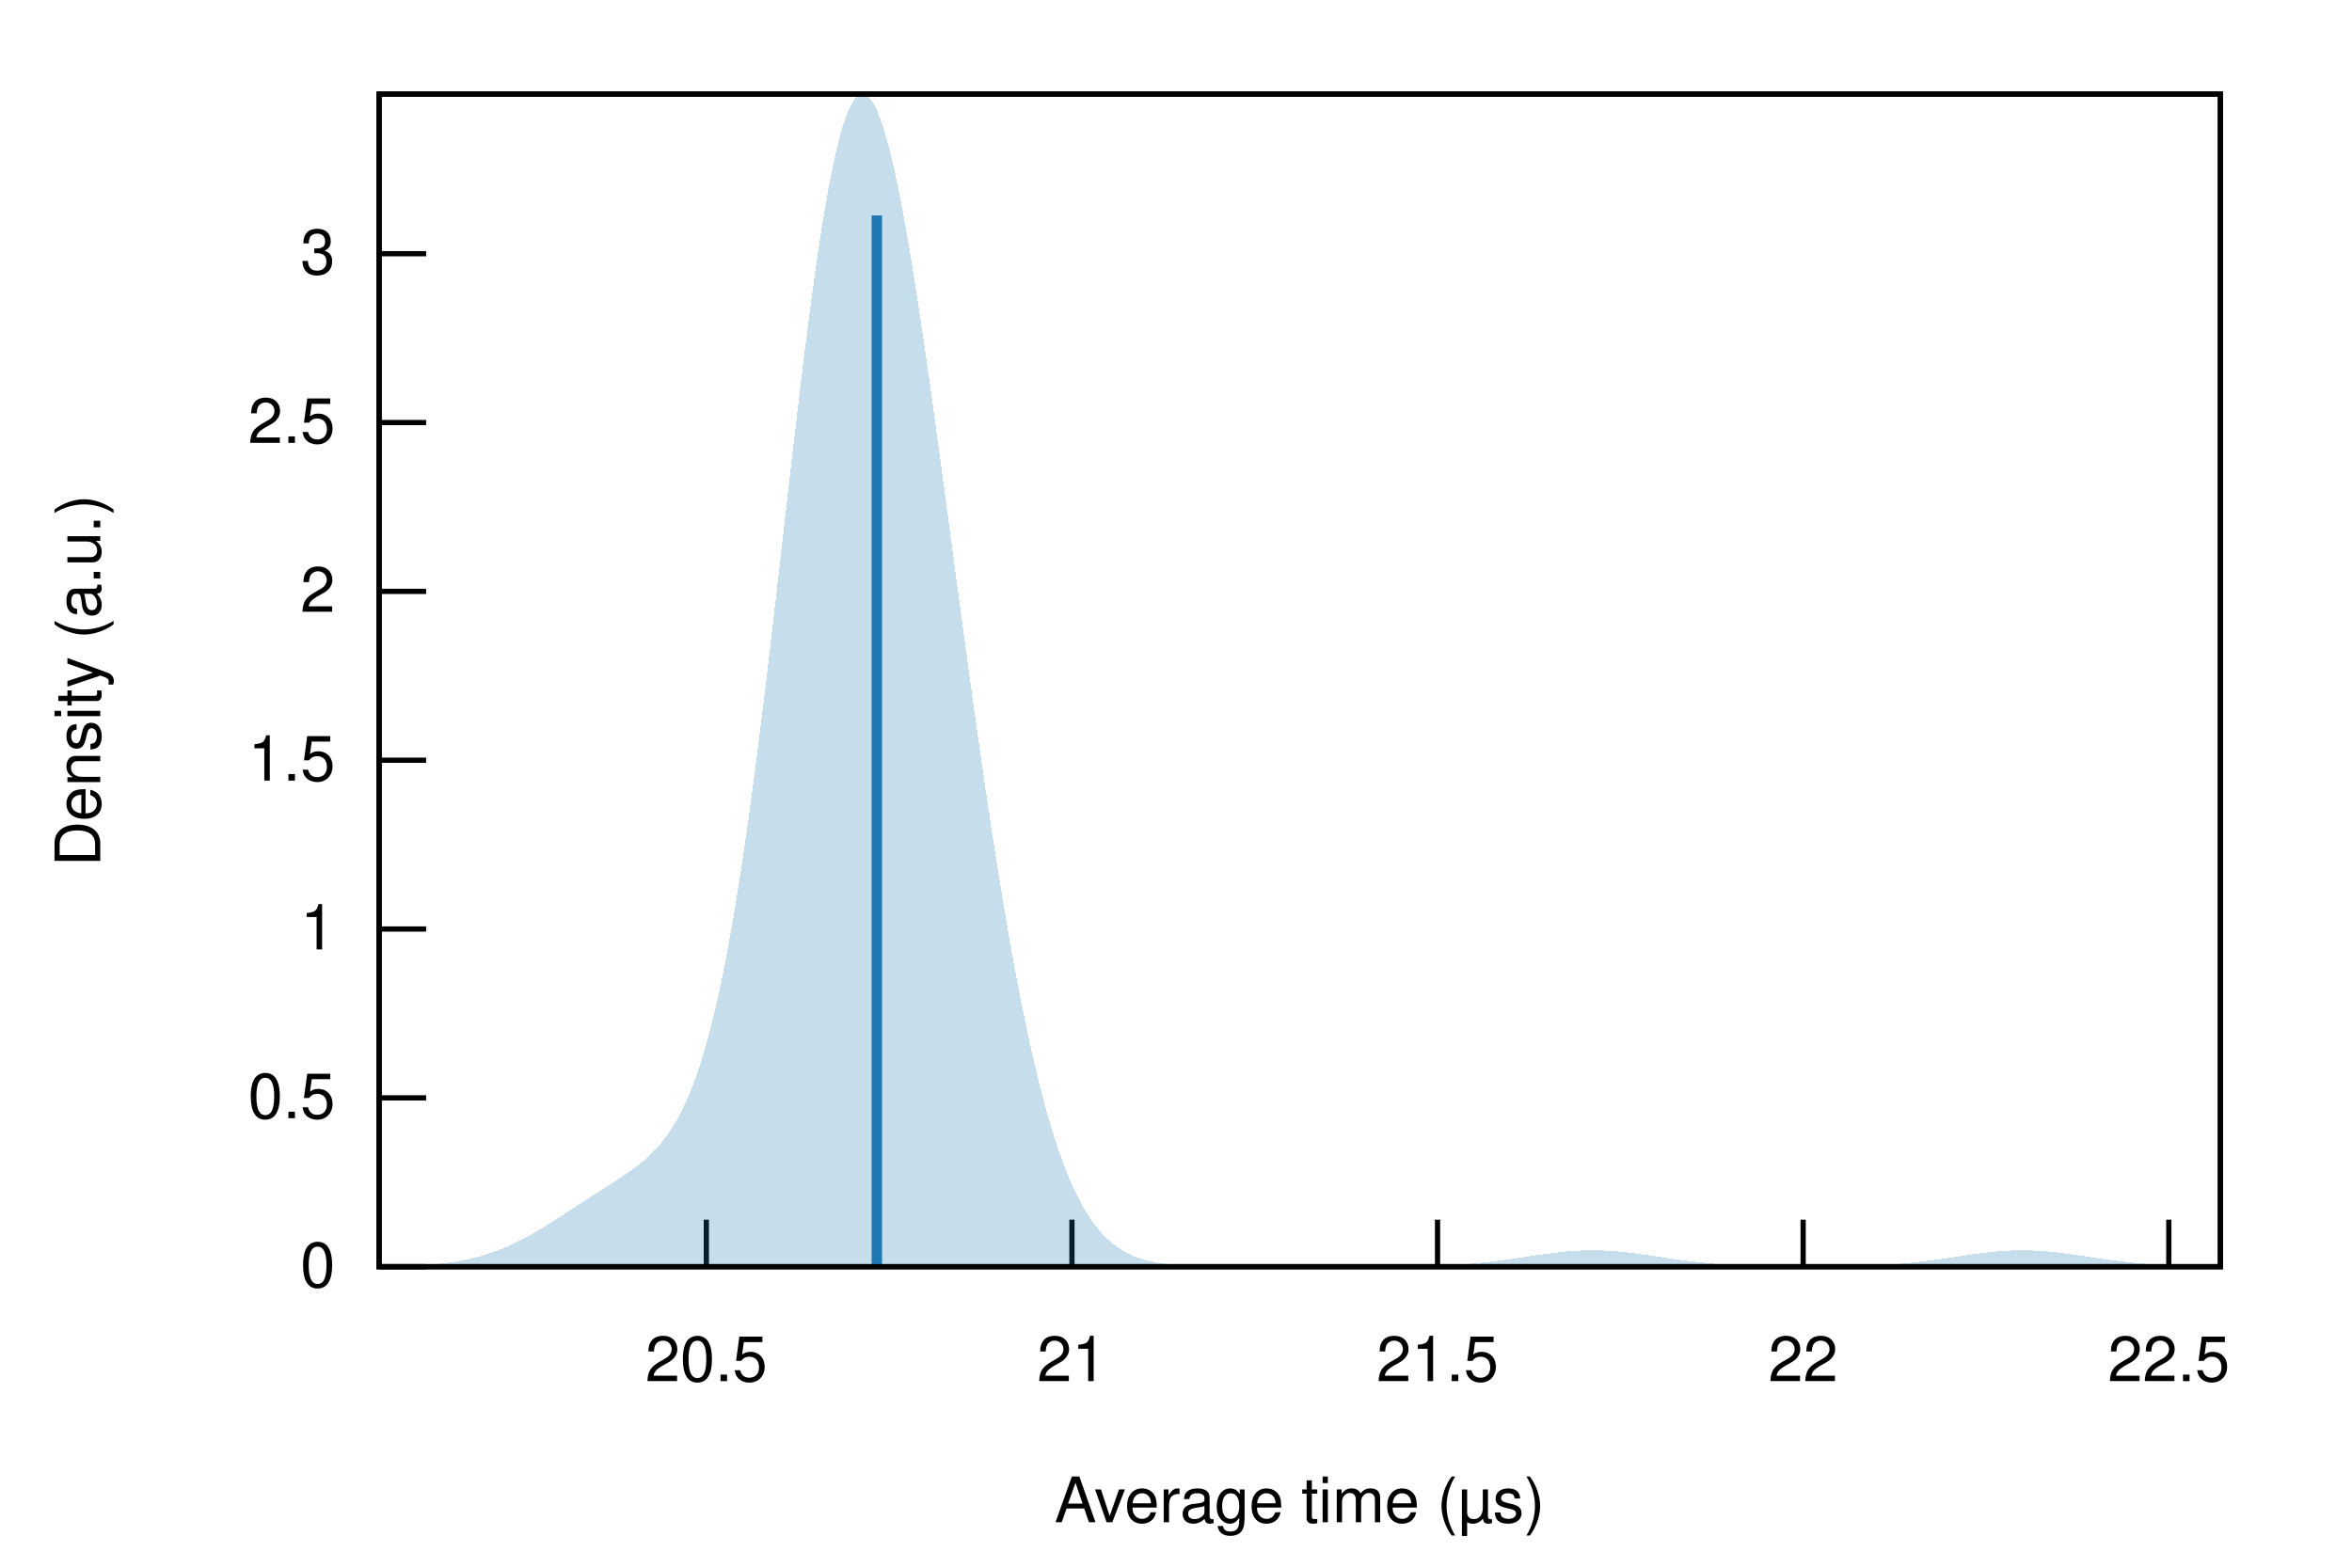
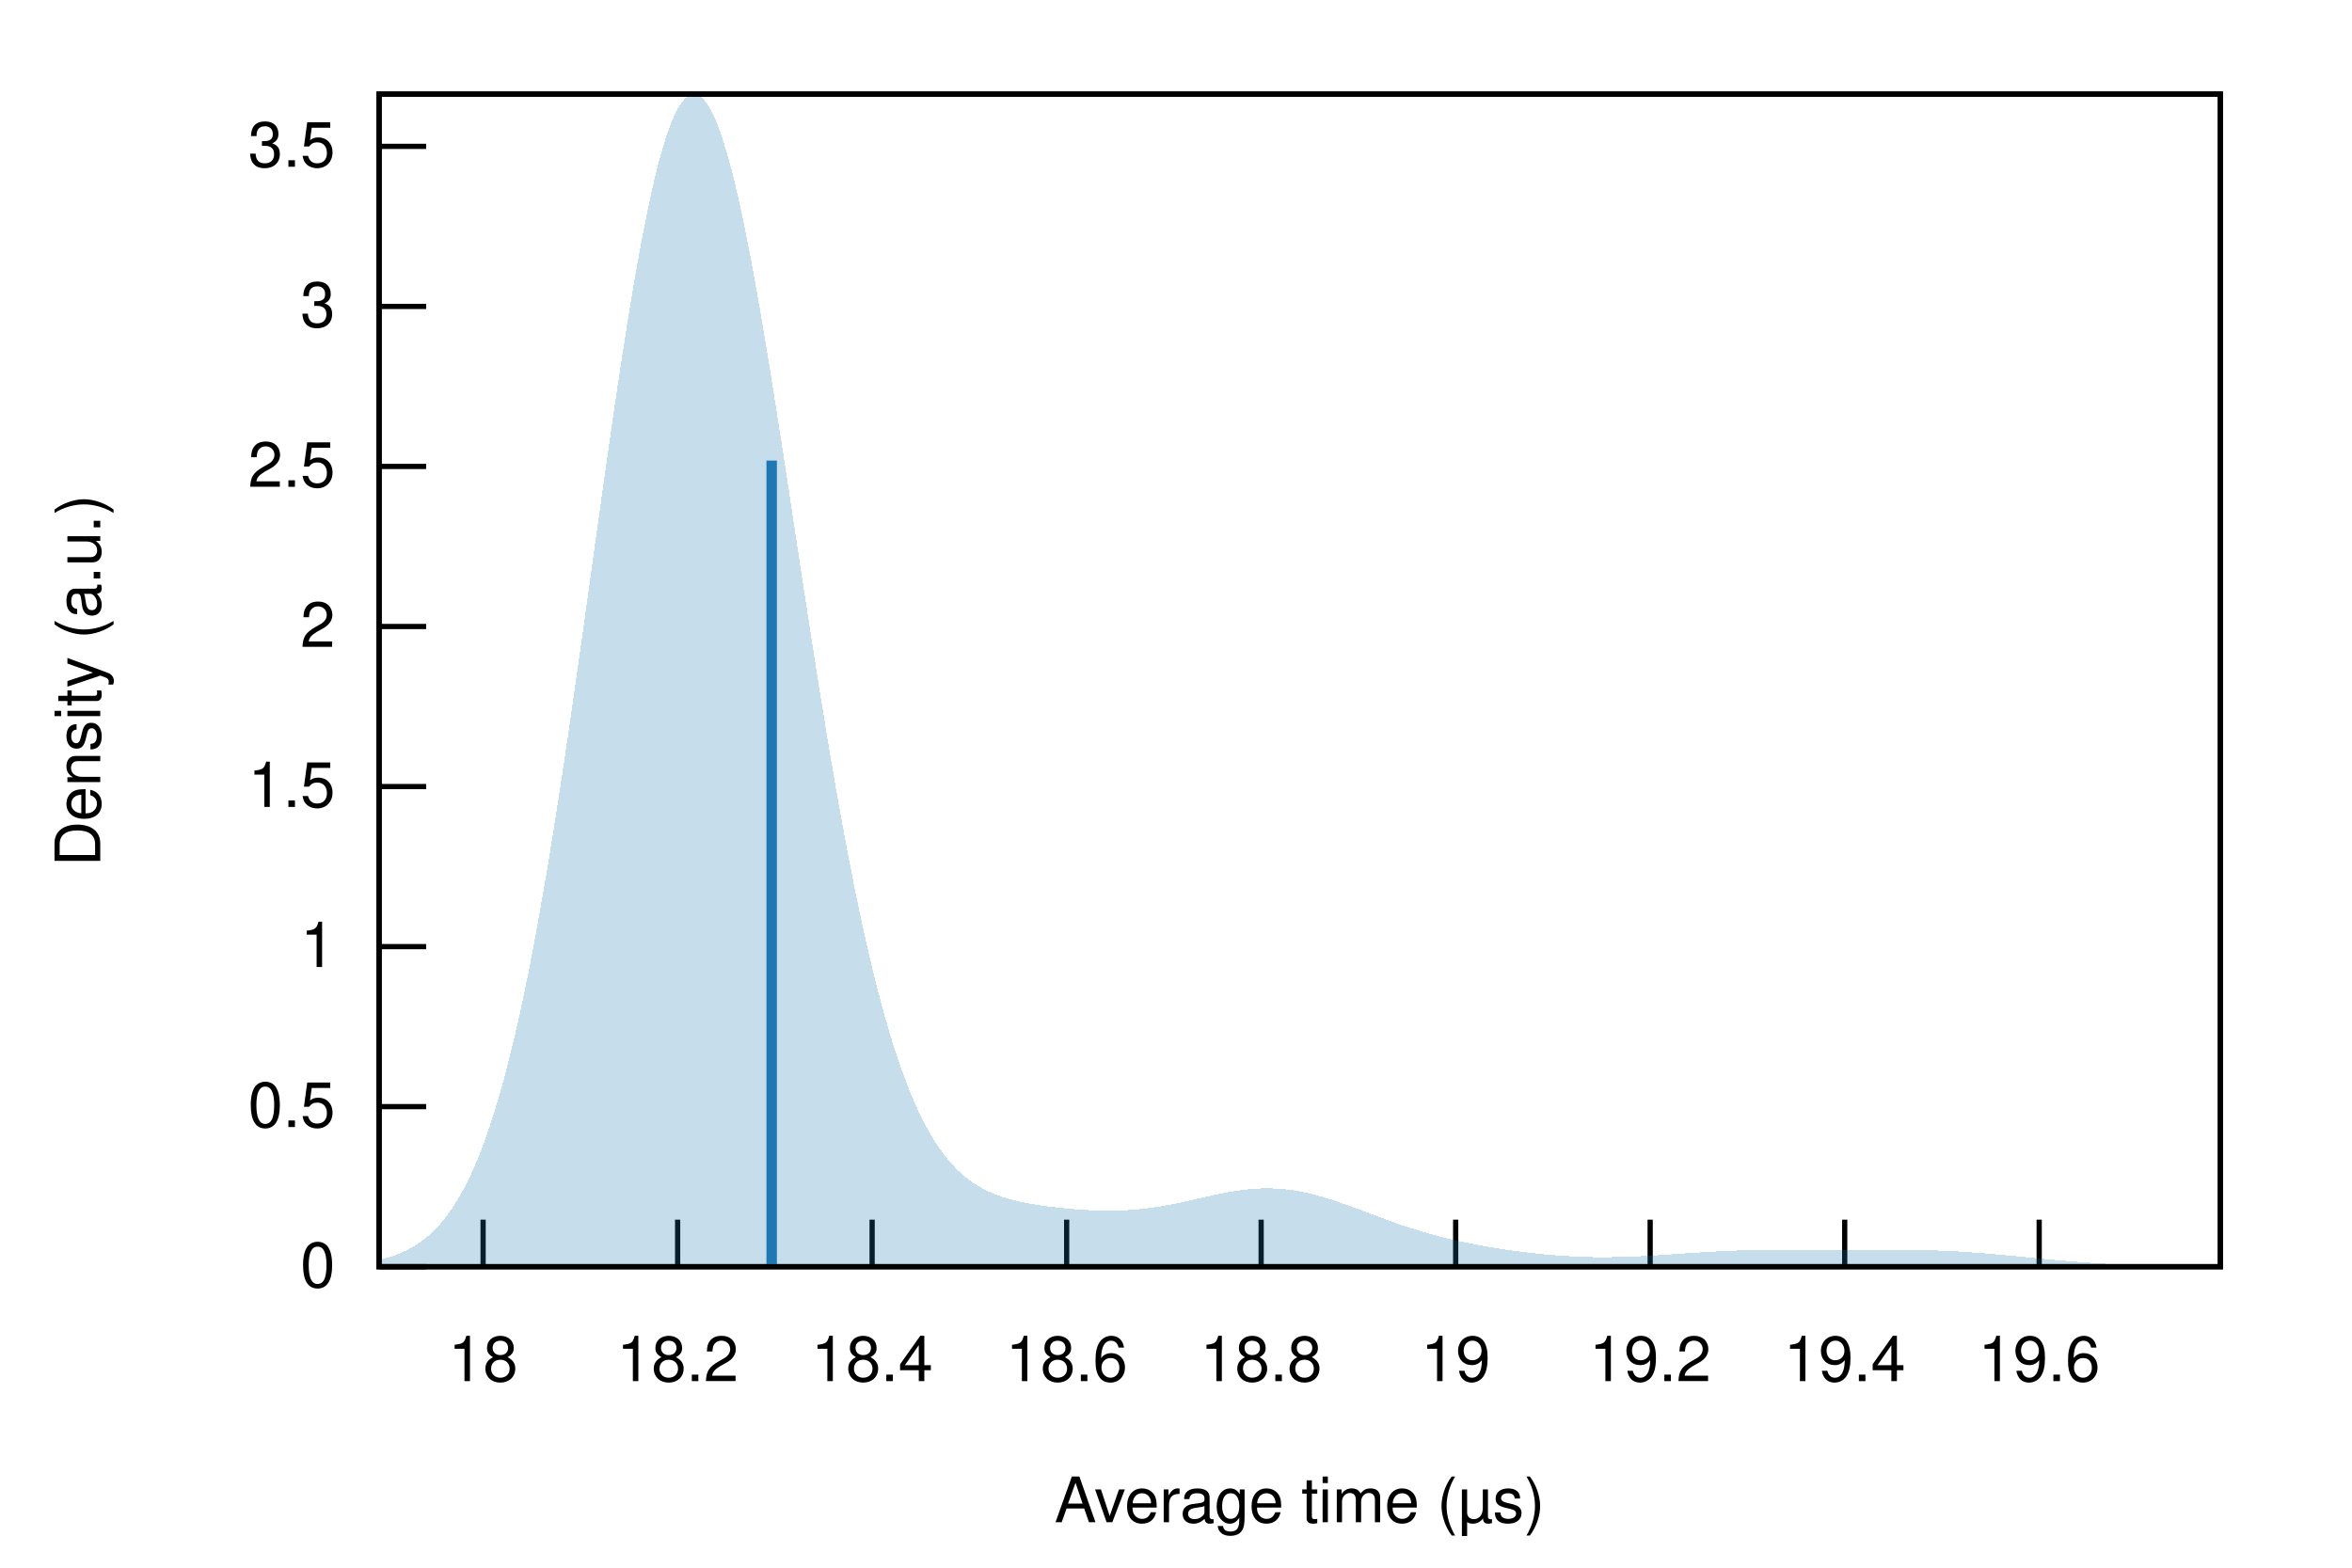
<svg xmlns="http://www.w3.org/2000/svg" xmlns:xlink="http://www.w3.org/1999/xlink" viewBox="0 0 450 300">
  <g id="gnuplot_canvas">
    <rect x="0" y="0" width="450" height="300" fill="none" />
    <defs>
      <circle id="gpDot" r="0.5" stroke-width="0.5" stroke="currentColor" />
      <path id="gpPt0" stroke-width="0.222" stroke="currentColor" d="M-1,0 h2 M0,-1 v2" />
      <path id="gpPt1" stroke-width="0.222" stroke="currentColor" d="M-1,-1 L1,1 M1,-1 L-1,1" />
      <path id="gpPt2" stroke-width="0.222" stroke="currentColor" d="M-1,0 L1,0 M0,-1 L0,1 M-1,-1 L1,1 M-1,1 L1,-1" />
      <rect id="gpPt3" stroke-width="0.222" stroke="currentColor" x="-1" y="-1" width="2" height="2" />
      <rect id="gpPt4" stroke-width="0.222" stroke="currentColor" fill="currentColor" x="-1" y="-1" width="2" height="2" />
      <circle id="gpPt5" stroke-width="0.222" stroke="currentColor" cx="0" cy="0" r="1" />
      <use xlink:href="#gpPt5" id="gpPt6" fill="currentColor" stroke="none" />
      <path id="gpPt7" stroke-width="0.222" stroke="currentColor" d="M0,-1.33 L-1.33,0.67 L1.33,0.67 z" />
      <use xlink:href="#gpPt7" id="gpPt8" fill="currentColor" stroke="none" />
      <use xlink:href="#gpPt7" id="gpPt9" stroke="currentColor" transform="rotate(180)" />
      <use xlink:href="#gpPt9" id="gpPt10" fill="currentColor" stroke="none" />
      <use xlink:href="#gpPt3" id="gpPt11" stroke="currentColor" transform="rotate(45)" />
      <use xlink:href="#gpPt11" id="gpPt12" fill="currentColor" stroke="none" />
      <path id="gpPt13" stroke-width="0.222" stroke="currentColor" d="M0,1.330 L1.265,0.411 L0.782,-1.067 L-0.782,-1.076 L-1.265,0.411 z" />
      <use xlink:href="#gpPt13" id="gpPt14" fill="currentColor" stroke="none" />
      <filter id="textbox" filterUnits="objectBoundingBox" x="0" y="0" height="1" width="1">
        <feFlood flood-color="white" flood-opacity="1" result="bgnd" />
        <feComposite in="SourceGraphic" in2="bgnd" operator="atop" />
      </filter>
      <filter id="greybox" filterUnits="objectBoundingBox" x="0" y="0" height="1" width="1">
        <feFlood flood-color="lightgrey" flood-opacity="1" result="grey" />
        <feComposite in="SourceGraphic" in2="grey" operator="atop" />
      </filter>
    </defs>
    <g fill="none" color="white" stroke="currentColor" stroke-width="1.00" stroke-linecap="butt" stroke-linejoin="miter">
</g>
    <g fill="none" color="black" stroke="currentColor" stroke-width="1.00" stroke-linecap="butt" stroke-linejoin="miter">
      <path stroke="black" d="M72.53,242.40 L81.53,242.40  " />
      <g transform="translate(64.14,246.30)" stroke="none" fill="black" font-family="Helvetica" font-size="12.00" text-anchor="end">
        <text>
          <tspan font-family="Helvetica"> 0</tspan>
        </text>
      </g>
    </g>
    <g fill="none" color="black" stroke="currentColor" stroke-width="1.00" stroke-linecap="butt" stroke-linejoin="miter">
-       <path stroke="black" d="M72.53,210.09 L81.53,210.09  " />
-       <g transform="translate(64.14,213.99)" stroke="none" fill="black" font-family="Helvetica" font-size="12.00" text-anchor="end">
+       <path stroke="black" d="M72.53,211.77 L81.53,211.77  " />
+       <g transform="translate(64.14,215.67)" stroke="none" fill="black" font-family="Helvetica" font-size="12.00" text-anchor="end">
        <text>
          <tspan font-family="Helvetica"> 0.5</tspan>
        </text>
      </g>
    </g>
    <g fill="none" color="black" stroke="currentColor" stroke-width="1.00" stroke-linecap="butt" stroke-linejoin="miter">
-       <path stroke="black" d="M72.53,177.78 L81.53,177.78  " />
-       <g transform="translate(64.14,181.68)" stroke="none" fill="black" font-family="Helvetica" font-size="12.00" text-anchor="end">
+       <path stroke="black" d="M72.53,181.15 L81.53,181.15  " />
+       <g transform="translate(64.14,185.05)" stroke="none" fill="black" font-family="Helvetica" font-size="12.00" text-anchor="end">
        <text>
          <tspan font-family="Helvetica"> 1</tspan>
        </text>
      </g>
    </g>
    <g fill="none" color="black" stroke="currentColor" stroke-width="1.00" stroke-linecap="butt" stroke-linejoin="miter">
-       <path stroke="black" d="M72.53,145.48 L81.53,145.48  " />
-       <g transform="translate(64.14,149.38)" stroke="none" fill="black" font-family="Helvetica" font-size="12.00" text-anchor="end">
+       <path stroke="black" d="M72.53,150.52 L81.53,150.52  " />
+       <g transform="translate(64.14,154.42)" stroke="none" fill="black" font-family="Helvetica" font-size="12.00" text-anchor="end">
        <text>
          <tspan font-family="Helvetica"> 1.5</tspan>
        </text>
      </g>
    </g>
    <g fill="none" color="black" stroke="currentColor" stroke-width="1.00" stroke-linecap="butt" stroke-linejoin="miter">
-       <path stroke="black" d="M72.53,113.17 L81.53,113.17  " />
-       <g transform="translate(64.14,117.07)" stroke="none" fill="black" font-family="Helvetica" font-size="12.00" text-anchor="end">
+       <path stroke="black" d="M72.53,119.89 L81.53,119.89  " />
+       <g transform="translate(64.14,123.79)" stroke="none" fill="black" font-family="Helvetica" font-size="12.00" text-anchor="end">
        <text>
          <tspan font-family="Helvetica"> 2</tspan>
        </text>
      </g>
    </g>
    <g fill="none" color="black" stroke="currentColor" stroke-width="1.00" stroke-linecap="butt" stroke-linejoin="miter">
-       <path stroke="black" d="M72.53,80.86 L81.53,80.86  " />
-       <g transform="translate(64.14,84.76)" stroke="none" fill="black" font-family="Helvetica" font-size="12.00" text-anchor="end">
+       <path stroke="black" d="M72.53,89.26 L81.53,89.26  " />
+       <g transform="translate(64.14,93.16)" stroke="none" fill="black" font-family="Helvetica" font-size="12.00" text-anchor="end">
        <text>
          <tspan font-family="Helvetica"> 2.5</tspan>
        </text>
      </g>
    </g>
    <g fill="none" color="black" stroke="currentColor" stroke-width="1.00" stroke-linecap="butt" stroke-linejoin="miter">
-       <path stroke="black" d="M72.53,48.55 L81.53,48.55  " />
-       <g transform="translate(64.14,52.45)" stroke="none" fill="black" font-family="Helvetica" font-size="12.00" text-anchor="end">
+       <path stroke="black" d="M72.53,58.64 L81.53,58.64  " />
+       <g transform="translate(64.14,62.54)" stroke="none" fill="black" font-family="Helvetica" font-size="12.00" text-anchor="end">
        <text>
          <tspan font-family="Helvetica"> 3</tspan>
        </text>
      </g>
    </g>
    <g fill="none" color="black" stroke="currentColor" stroke-width="1.00" stroke-linecap="butt" stroke-linejoin="miter">
-       <path stroke="black" d="M135.14,242.40 L135.14,233.40  " />
-       <g transform="translate(135.14,264.30)" stroke="none" fill="black" font-family="Helvetica" font-size="12.00" text-anchor="middle">
-         <text>
-           <tspan font-family="Helvetica"> 20.5</tspan>
-         </text>
-       </g>
-     </g>
-     <g fill="none" color="black" stroke="currentColor" stroke-width="1.00" stroke-linecap="butt" stroke-linejoin="miter">
-       <path stroke="black" d="M205.09,242.40 L205.09,233.40  " />
-       <g transform="translate(205.09,264.30)" stroke="none" fill="black" font-family="Helvetica" font-size="12.00" text-anchor="middle">
-         <text>
-           <tspan font-family="Helvetica"> 21</tspan>
-         </text>
-       </g>
-     </g>
-     <g fill="none" color="black" stroke="currentColor" stroke-width="1.00" stroke-linecap="butt" stroke-linejoin="miter">
-       <path stroke="black" d="M275.04,242.40 L275.04,233.40  " />
-       <g transform="translate(275.04,264.30)" stroke="none" fill="black" font-family="Helvetica" font-size="12.00" text-anchor="middle">
-         <text>
-           <tspan font-family="Helvetica"> 21.5</tspan>
-         </text>
-       </g>
-     </g>
-     <g fill="none" color="black" stroke="currentColor" stroke-width="1.00" stroke-linecap="butt" stroke-linejoin="miter">
-       <path stroke="black" d="M344.99,242.40 L344.99,233.40  " />
-       <g transform="translate(344.99,264.30)" stroke="none" fill="black" font-family="Helvetica" font-size="12.00" text-anchor="middle">
-         <text>
-           <tspan font-family="Helvetica"> 22</tspan>
-         </text>
-       </g>
-     </g>
-     <g fill="none" color="black" stroke="currentColor" stroke-width="1.00" stroke-linecap="butt" stroke-linejoin="miter">
-       <path stroke="black" d="M414.95,242.40 L414.95,233.40  " />
-       <g transform="translate(414.95,264.30)" stroke="none" fill="black" font-family="Helvetica" font-size="12.00" text-anchor="middle">
-         <text>
-           <tspan font-family="Helvetica"> 22.5</tspan>
+       <path stroke="black" d="M72.53,28.01 L81.53,28.01  " />
+       <g transform="translate(64.14,31.91)" stroke="none" fill="black" font-family="Helvetica" font-size="12.00" text-anchor="end">
+         <text>
+           <tspan font-family="Helvetica"> 3.5</tspan>
+         </text>
+       </g>
+     </g>
+     <g fill="none" color="black" stroke="currentColor" stroke-width="1.00" stroke-linecap="butt" stroke-linejoin="miter">
+       <path stroke="black" d="M92.43,242.40 L92.43,233.40  " />
+       <g transform="translate(92.43,264.30)" stroke="none" fill="black" font-family="Helvetica" font-size="12.00" text-anchor="middle">
+         <text>
+           <tspan font-family="Helvetica"> 18</tspan>
+         </text>
+       </g>
+     </g>
+     <g fill="none" color="black" stroke="currentColor" stroke-width="1.00" stroke-linecap="butt" stroke-linejoin="miter">
+       <path stroke="black" d="M129.65,242.40 L129.65,233.40  " />
+       <g transform="translate(129.65,264.30)" stroke="none" fill="black" font-family="Helvetica" font-size="12.00" text-anchor="middle">
+         <text>
+           <tspan font-family="Helvetica"> 18.2</tspan>
+         </text>
+       </g>
+     </g>
+     <g fill="none" color="black" stroke="currentColor" stroke-width="1.00" stroke-linecap="butt" stroke-linejoin="miter">
+       <path stroke="black" d="M166.86,242.40 L166.86,233.40  " />
+       <g transform="translate(166.86,264.30)" stroke="none" fill="black" font-family="Helvetica" font-size="12.00" text-anchor="middle">
+         <text>
+           <tspan font-family="Helvetica"> 18.4</tspan>
+         </text>
+       </g>
+     </g>
+     <g fill="none" color="black" stroke="currentColor" stroke-width="1.00" stroke-linecap="butt" stroke-linejoin="miter">
+       <path stroke="black" d="M204.08,242.40 L204.08,233.40  " />
+       <g transform="translate(204.08,264.30)" stroke="none" fill="black" font-family="Helvetica" font-size="12.00" text-anchor="middle">
+         <text>
+           <tspan font-family="Helvetica"> 18.6</tspan>
+         </text>
+       </g>
+     </g>
+     <g fill="none" color="black" stroke="currentColor" stroke-width="1.00" stroke-linecap="butt" stroke-linejoin="miter">
+       <path stroke="black" d="M241.29,242.40 L241.29,233.40  " />
+       <g transform="translate(241.29,264.30)" stroke="none" fill="black" font-family="Helvetica" font-size="12.00" text-anchor="middle">
+         <text>
+           <tspan font-family="Helvetica"> 18.8</tspan>
+         </text>
+       </g>
+     </g>
+     <g fill="none" color="black" stroke="currentColor" stroke-width="1.00" stroke-linecap="butt" stroke-linejoin="miter">
+       <path stroke="black" d="M278.51,242.40 L278.51,233.40  " />
+       <g transform="translate(278.51,264.30)" stroke="none" fill="black" font-family="Helvetica" font-size="12.00" text-anchor="middle">
+         <text>
+           <tspan font-family="Helvetica"> 19</tspan>
+         </text>
+       </g>
+     </g>
+     <g fill="none" color="black" stroke="currentColor" stroke-width="1.00" stroke-linecap="butt" stroke-linejoin="miter">
+       <path stroke="black" d="M315.72,242.40 L315.72,233.40  " />
+       <g transform="translate(315.72,264.30)" stroke="none" fill="black" font-family="Helvetica" font-size="12.00" text-anchor="middle">
+         <text>
+           <tspan font-family="Helvetica"> 19.2</tspan>
+         </text>
+       </g>
+     </g>
+     <g fill="none" color="black" stroke="currentColor" stroke-width="1.00" stroke-linecap="butt" stroke-linejoin="miter">
+       <path stroke="black" d="M352.94,242.40 L352.94,233.40  " />
+       <g transform="translate(352.94,264.30)" stroke="none" fill="black" font-family="Helvetica" font-size="12.00" text-anchor="middle">
+         <text>
+           <tspan font-family="Helvetica"> 19.4</tspan>
+         </text>
+       </g>
+     </g>
+     <g fill="none" color="black" stroke="currentColor" stroke-width="1.00" stroke-linecap="butt" stroke-linejoin="miter">
+       <path stroke="black" d="M390.15,242.40 L390.15,233.40  " />
+       <g transform="translate(390.15,264.30)" stroke="none" fill="black" font-family="Helvetica" font-size="12.00" text-anchor="middle">
+         <text>
+           <tspan font-family="Helvetica"> 19.6</tspan>
        </text>
      </g>
    </g>
    <g fill="none" color="black" stroke="currentColor" stroke-width="1.00" stroke-linecap="butt" stroke-linejoin="miter">
</g>
    <g fill="none" color="black" stroke="currentColor" stroke-width="1.00" stroke-linecap="butt" stroke-linejoin="miter">
      <path stroke="black" d="M72.53,18.01 L72.53,242.40 L424.82,242.40 L424.82,18.01 L72.53,18.01 Z  " />
    </g>
    <g fill="none" color="black" stroke="currentColor" stroke-width="1.00" stroke-linecap="butt" stroke-linejoin="miter">
      <g transform="translate(19.18,130.21) rotate(270)" stroke="none" fill="black" font-family="Helvetica" font-size="12.00" text-anchor="middle">
        <text>
          <tspan font-family="Helvetica">Density (a.u.)</tspan>
        </text>
      </g>
    </g>
    <g fill="none" color="black" stroke="currentColor" stroke-width="1.00" stroke-linecap="butt" stroke-linejoin="miter">
      <g transform="translate(248.67,291.30)" stroke="none" fill="black" font-family="Helvetica" font-size="12.00" text-anchor="middle">
        <text>
          <tspan font-family="Helvetica">Average time (µs)</tspan>
        </text>
      </g>
    </g>
    <g fill="none" color="black" stroke="currentColor" stroke-width="1.00" stroke-linecap="butt" stroke-linejoin="miter">
</g>
    <g id="gnuplot_plot_1">
      <g fill="none" color="black" stroke="currentColor" stroke-width="1.00" stroke-linecap="butt" stroke-linejoin="miter">
        <g stroke="none" shape-rendering="crispEdges">
-           <polygon fill="rgb( 31, 120, 180)" fill-opacity="0.25" points="72.53,242.35 73.24,242.34 73.94,242.33 74.65,242.32 75.35,242.31 76.06,242.29 76.77,242.27 77.47,242.25 78.18,242.23 78.88,242.20 79.59,242.16 80.30,242.13 81.00,242.09 81.71,242.04 82.41,241.98 83.12,241.92 83.83,241.86 84.53,241.78 85.24,241.70 85.94,241.61 86.65,241.51 87.36,241.40 88.06,241.27 88.77,241.14 89.47,241.00 90.18,240.84 90.89,240.67 91.59,240.48 92.30,240.28 93.00,240.07 93.71,239.84 94.42,239.59 95.12,239.34 95.83,239.06 96.53,238.77 97.24,238.47 97.95,238.15 98.65,237.81 99.36,237.46 100.06,237.10 100.77,236.72 101.48,236.33 102.18,235.93 102.89,235.52 103.59,235.10 104.30,234.67 105.01,234.23 105.71,233.78 106.42,233.33 107.12,232.88 107.83,232.42 108.54,231.96 109.24,231.50 109.95,231.04 110.65,230.57 111.36,230.11 112.07,229.66 112.77,229.20 113.48,228.74 114.18,228.29 114.89,227.84 115.60,227.39 116.30,226.94 117.01,226.48 117.71,226.03 118.42,225.57 119.13,225.10 119.83,224.62 120.54,224.13 121.24,223.62 121.95,223.09 122.66,222.53 123.36,221.93 124.07,221.30 124.77,220.63 125.48,219.90 126.19,219.11 126.89,218.25 127.60,217.32 128.30,216.29 129.01,215.17 129.72,213.95 130.42,212.60 131.13,211.13 131.83,209.52 132.54,207.76 133.25,205.83 133.95,203.74 134.66,201.46 135.36,198.98 136.07,196.31 136.78,193.42 137.48,190.32 138.19,186.99 138.89,183.44 139.60,179.65 140.31,175.62 141.01,171.37 141.72,166.88 142.42,162.17 143.13,157.24 143.84,152.10 144.54,146.77 145.25,141.25 145.95,135.57 146.66,129.74 147.37,123.79 148.07,117.74 148.78,111.61 149.48,105.44 150.19,99.25 150.90,93.08 151.60,86.95 152.31,80.90 153.01,74.97 153.72,69.17 154.43,63.56 155.13,58.15 155.84,52.98 156.54,48.09 157.25,43.49 157.96,39.21 158.66,35.28 159.37,31.72 160.07,28.54 160.78,25.76 161.48,23.40 162.19,21.46 162.90,19.95 163.60,18.87 164.31,18.23 165.01,18.01 165.72,18.22 166.43,18.84 167.13,19.87 167.84,21.29 168.54,23.09 169.25,25.25 169.96,27.76 170.66,30.58 171.37,33.72 172.07,37.14 172.78,40.82 173.49,44.74 174.19,48.88 174.90,53.22 175.60,57.74 176.31,62.41 177.02,67.23 177.72,72.16 178.43,77.19 179.13,82.30 179.84,87.47 180.55,92.69 181.25,97.95 181.96,103.22 182.66,108.50 183.37,113.76 184.08,119.00 184.78,124.21 185.49,129.37 186.19,134.47 186.90,139.50 187.61,144.46 188.31,149.33 189.02,154.11 189.72,158.79 190.43,163.35 191.14,167.80 191.84,172.12 192.55,176.32 193.25,180.38 193.96,184.30 194.67,188.08 195.37,191.72 196.08,195.20 196.78,198.54 197.49,201.73 198.20,204.76 198.90,207.65 199.61,210.38 200.31,212.96 201.02,215.39 201.73,217.68 202.43,219.83 203.14,221.84 203.84,223.71 204.55,225.45 205.26,227.07 205.96,228.57 206.67,229.95 207.37,231.22 208.08,232.39 208.79,233.45 209.49,234.43 210.20,235.31 210.90,236.11 211.61,236.84 212.32,237.50 213.02,238.08 213.73,238.61 214.43,239.09 215.14,239.51 215.85,239.88 216.55,240.21 217.26,240.51 217.96,240.76 218.67,240.99 219.38,241.19 220.08,241.36 220.79,241.51 221.49,241.65 222.20,241.76 222.91,241.86 223.61,241.94 224.32,242.01 225.02,242.08 225.73,242.13 226.44,242.17 227.14,242.21 227.85,242.24 228.55,242.27 229.26,242.29 229.97,242.31 230.67,242.33 231.38,242.34 232.08,242.35 232.79,242.36 233.50,242.37 234.20,242.37 234.91,242.38 235.61,242.38 236.32,242.39 237.03,242.39 237.73,242.39 238.44,242.39 239.14,242.39 239.85,242.40 240.56,242.40 241.26,242.40 241.97,242.40 242.67,242.40 243.38,242.40 244.09,242.40 244.79,242.40 245.50,242.40 246.20,242.40 246.91,242.40 247.62,242.40 248.32,242.40 249.03,242.40 249.73,242.40 250.44,242.40 251.15,242.40 251.85,242.40 252.56,242.40 253.26,242.40 253.97,242.40 254.68,242.40 255.38,242.40 256.09,242.40 256.79,242.40 257.50,242.40 258.21,242.40 258.91,242.40 259.62,242.39 260.32,242.39 261.03,242.39 261.74,242.39 262.44,242.39 263.15,242.39 263.85,242.38 264.56,242.38 265.27,242.38 265.97,242.37 266.68,242.37 267.38,242.36 268.09,242.35 268.80,242.34 269.50,242.33 270.21,242.32 270.91,242.31 271.62,242.30 272.33,242.28 273.03,242.26 273.74,242.24 274.44,242.22 275.15,242.20 275.86,242.17 276.56,242.14 277.27,242.10 277.97,242.06 278.68,242.02 279.39,241.98 280.09,241.93 280.80,241.87 281.50,241.82 282.21,241.75 282.92,241.69 283.62,241.62 284.33,241.54 285.03,241.46 285.74,241.38 286.45,241.29 287.15,241.20 287.86,241.11 288.56,241.01 289.27,240.91 289.98,240.80 290.68,240.70 291.39,240.59 292.09,240.49 292.80,240.38 293.51,240.28 294.21,240.17 294.92,240.07 295.62,239.97 296.33,239.88 297.04,239.79 297.74,239.70 298.45,239.62 299.15,239.55 299.86,239.48 300.57,239.42 301.27,239.37 301.98,239.33 302.68,239.30 303.39,239.28 304.10,239.26 304.80,239.26 305.51,239.27 306.21,239.28 306.92,239.31 307.63,239.35 308.33,239.39 309.04,239.44 309.74,239.50 310.45,239.57 311.16,239.65 311.86,239.73 312.57,239.82 313.27,239.91 313.98,240.01 314.69,240.11 315.39,240.21 316.10,240.31 316.80,240.42 317.51,240.52 318.22,240.63 318.92,240.74 319.63,240.84 320.33,240.94 321.04,241.04 321.75,241.14 322.45,241.23 323.16,241.32 323.86,241.41 324.57,241.49 325.28,241.57 325.98,241.64 326.69,241.71 327.39,241.78 328.10,241.84 328.81,241.89 329.51,241.94 330.22,241.99 330.92,242.04 331.63,242.08 332.34,242.11 333.04,242.15 333.75,242.18 334.45,242.20 335.16,242.23 335.87,242.25 336.57,242.27 337.28,242.29 337.98,242.30 338.69,242.31 339.39,242.33 340.10,242.33 340.81,242.34 341.51,242.35 342.22,242.36 342.92,242.36 343.63,242.36 344.34,242.37 345.04,242.37 345.75,242.37 346.45,242.37 347.16,242.37 347.87,242.36 348.57,242.36 349.28,242.36 349.98,242.35 350.69,242.34 351.40,242.34 352.10,242.33 352.81,242.32 353.51,242.30 354.22,242.29 354.93,242.27 355.63,242.25 356.34,242.23 357.04,242.21 357.75,242.18 358.46,242.15 359.16,242.12 359.87,242.08 360.57,242.04 361.28,242.00 361.99,241.95 362.69,241.90 363.40,241.84 364.10,241.78 364.81,241.72 365.52,241.65 366.22,241.58 366.93,241.50 367.63,241.42 368.34,241.33 369.05,241.24 369.75,241.15 370.46,241.05 371.16,240.95 371.87,240.85 372.58,240.75 373.28,240.64 373.99,240.54 374.69,240.43 375.40,240.33 376.11,240.22 376.81,240.12 377.52,240.02 378.22,239.92 378.93,239.83 379.64,239.74 380.34,239.66 381.05,239.58 381.75,239.51 382.46,239.45 383.17,239.40 383.87,239.35 384.58,239.31 385.28,239.29 385.99,239.27 386.70,239.26 387.40,239.26 388.11,239.28 388.81,239.30 389.52,239.33 390.23,239.37 390.93,239.42 391.64,239.47 392.34,239.54 393.05,239.61 393.76,239.69 394.46,239.78 395.17,239.87 395.87,239.96 396.58,240.06 397.29,240.16 397.99,240.26 398.70,240.37 399.40,240.48 400.11,240.58 400.82,240.69 401.52,240.79 402.23,240.90 402.93,241.00 403.64,241.09 404.35,241.19 405.05,241.28 405.76,241.37 406.46,241.45 407.17,241.53 407.88,241.61 408.58,241.68 409.29,241.75 409.99,241.81 410.70,241.87 411.41,241.92 412.11,241.97 412.82,242.02 413.52,242.06 414.23,242.10 414.94,242.13 415.64,242.16 416.35,242.19 417.05,242.22 417.76,242.24 418.47,242.26 419.17,242.28 419.88,242.30 420.58,242.31 421.29,242.32 422.00,242.33 422.70,242.34 423.41,242.35 424.11,242.36 424.82,242.37 424.82,242.40 424.11,242.40 423.41,242.40 422.70,242.40 422.00,242.40 421.29,242.40 420.58,242.40 419.88,242.40 419.17,242.40 418.47,242.40 417.76,242.40 417.05,242.40 416.35,242.40 415.64,242.40 414.94,242.40 414.23,242.40 413.52,242.40 412.82,242.40 412.11,242.40 411.41,242.40 410.70,242.40 409.99,242.40 409.29,242.40 408.58,242.40 407.88,242.40 407.17,242.40 406.46,242.40 405.76,242.40 405.05,242.40 404.35,242.40 403.64,242.40 402.93,242.40 402.23,242.40 401.52,242.40 400.82,242.40 400.11,242.40 399.40,242.40 398.70,242.40 397.99,242.40 397.29,242.40 396.58,242.40 395.87,242.40 395.17,242.40 394.46,242.40 393.76,242.40 393.05,242.40 392.34,242.40 391.64,242.40 390.93,242.40 390.23,242.40 389.52,242.40 388.81,242.40 388.11,242.40 387.40,242.40 386.70,242.40 385.99,242.40 385.28,242.40 384.58,242.40 383.87,242.40 383.17,242.40 382.46,242.40 381.75,242.40 381.05,242.40 380.34,242.40 379.64,242.40 378.93,242.40 378.22,242.40 377.52,242.40 376.81,242.40 376.11,242.40 375.40,242.40 374.69,242.40 373.99,242.40 373.28,242.40 372.58,242.40 371.87,242.40 371.16,242.40 370.46,242.40 369.75,242.40 369.05,242.40 368.34,242.40 367.63,242.40 366.93,242.40 366.22,242.40 365.52,242.40 364.81,242.40 364.10,242.40 363.40,242.40 362.69,242.40 361.99,242.40 361.28,242.40 360.57,242.40 359.87,242.40 359.16,242.40 358.46,242.40 357.75,242.40 357.04,242.40 356.34,242.40 355.63,242.40 354.93,242.40 354.22,242.40 353.51,242.40 352.81,242.40 352.10,242.40 351.40,242.40 350.69,242.40 349.98,242.40 349.28,242.40 348.57,242.40 347.87,242.40 347.16,242.40 346.45,242.40 345.75,242.40 345.04,242.40 344.34,242.40 343.63,242.40 342.92,242.40 342.22,242.40 341.51,242.40 340.81,242.40 340.10,242.40 339.39,242.40 338.69,242.40 337.98,242.40 337.28,242.40 336.57,242.40 335.87,242.40 335.16,242.40 334.45,242.40 333.75,242.40 333.04,242.40 332.34,242.40 331.63,242.40 330.92,242.40 330.22,242.40 329.51,242.40 328.81,242.40 328.10,242.40 327.39,242.40 326.69,242.40 325.98,242.40 325.28,242.40 324.57,242.40 323.86,242.40 323.16,242.40 322.45,242.40 321.75,242.40 321.04,242.40 320.33,242.40 319.63,242.40 318.92,242.40 318.22,242.40 317.51,242.40 316.80,242.40 316.10,242.40 315.39,242.40 314.69,242.40 313.98,242.40 313.27,242.40 312.57,242.40 311.86,242.40 311.16,242.40 310.45,242.40 309.74,242.40 309.04,242.40 308.33,242.40 307.63,242.40 306.92,242.40 306.21,242.40 305.51,242.40 304.80,242.40 304.10,242.40 303.39,242.40 302.68,242.40 301.98,242.40 301.27,242.40 300.57,242.40 299.86,242.40 299.15,242.40 298.45,242.40 297.74,242.40 297.04,242.40 296.33,242.40 295.62,242.40 294.92,242.40 294.21,242.40 293.51,242.40 292.80,242.40 292.09,242.40 291.39,242.40 290.68,242.40 289.98,242.40 289.27,242.40 288.56,242.40 287.86,242.40 287.15,242.40 286.45,242.40 285.74,242.40 285.03,242.40 284.33,242.40 283.62,242.40 282.92,242.40 282.21,242.40 281.50,242.40 280.80,242.40 280.09,242.40 279.39,242.40 278.68,242.40 277.97,242.40 277.27,242.40 276.56,242.40 275.86,242.40 275.15,242.40 274.44,242.40 273.74,242.40 273.03,242.40 272.33,242.40 271.62,242.40 270.91,242.40 270.21,242.40 269.50,242.40 268.80,242.40 268.09,242.40 267.38,242.40 266.68,242.40 265.97,242.40 265.27,242.40 264.56,242.40 263.85,242.40 263.15,242.40 262.44,242.40 261.74,242.40 261.03,242.40 260.32,242.40 259.62,242.40 258.91,242.40 258.21,242.40 257.50,242.40 256.79,242.40 256.09,242.40 255.38,242.40 254.68,242.40 253.97,242.40 253.26,242.40 252.56,242.40 251.85,242.40 251.15,242.40 250.44,242.40 249.73,242.40 249.03,242.40 248.32,242.40 247.62,242.40 246.91,242.40 246.20,242.40 245.50,242.40 244.79,242.40 244.09,242.40 243.38,242.40 242.67,242.40 241.97,242.40 241.26,242.40 240.56,242.40 239.85,242.40 239.14,242.40 238.44,242.40 237.73,242.40 237.03,242.40 236.32,242.40 235.61,242.40 234.91,242.40 234.20,242.40 233.50,242.40 232.79,242.40 232.08,242.40 231.38,242.40 230.67,242.40 229.97,242.40 229.26,242.40 228.55,242.40 227.85,242.40 227.14,242.40 226.44,242.40 225.73,242.40 225.02,242.40 224.32,242.40 223.61,242.40 222.91,242.40 222.20,242.40 221.49,242.40 220.79,242.40 220.08,242.40 219.38,242.40 218.67,242.40 217.96,242.40 217.26,242.40 216.55,242.40 215.85,242.40 215.14,242.40 214.43,242.40 213.73,242.40 213.02,242.40 212.32,242.40 211.61,242.40 210.90,242.40 210.20,242.40 209.49,242.40 208.79,242.40 208.08,242.40 207.37,242.40 206.67,242.40 205.96,242.40 205.26,242.40 204.55,242.40 203.84,242.40 203.14,242.40 202.43,242.40 201.73,242.40 201.02,242.40 200.31,242.40 199.61,242.40 198.90,242.40 198.20,242.40 197.49,242.40 196.78,242.40 196.08,242.40 195.37,242.40 194.67,242.40 193.96,242.40 193.25,242.40 192.55,242.40 191.84,242.40 191.14,242.40 190.43,242.40 189.72,242.40 189.02,242.40 188.31,242.40 187.61,242.40 186.90,242.40 186.19,242.40 185.49,242.40 184.78,242.40 184.08,242.40 183.37,242.40 182.66,242.40 181.96,242.40 181.25,242.40 180.55,242.40 179.84,242.40 179.13,242.40 178.43,242.40 177.72,242.40 177.02,242.40 176.31,242.40 175.60,242.40 174.90,242.40 174.19,242.40 173.49,242.40 172.78,242.40 172.07,242.40 171.37,242.40 170.66,242.40 169.96,242.40 169.25,242.40 168.54,242.40 167.84,242.40 167.13,242.40 166.43,242.40 165.72,242.40 165.01,242.40 164.31,242.40 163.60,242.40 162.90,242.40 162.19,242.40 161.48,242.40 160.78,242.40 160.07,242.40 159.37,242.40 158.66,242.40 157.96,242.40 157.25,242.40 156.54,242.40 155.84,242.40 155.13,242.40 154.43,242.40 153.72,242.40 153.01,242.40 152.31,242.40 151.60,242.40 150.90,242.40 150.19,242.40 149.48,242.40 148.78,242.40 148.07,242.40 147.37,242.40 146.66,242.40 145.95,242.40 145.25,242.40 144.54,242.40 143.84,242.40 143.13,242.40 142.42,242.40 141.72,242.40 141.01,242.40 140.31,242.40 139.60,242.40 138.89,242.40 138.19,242.40 137.48,242.40 136.78,242.40 136.07,242.40 135.36,242.40 134.66,242.40 133.95,242.40 133.25,242.40 132.54,242.40 131.83,242.40 131.13,242.40 130.42,242.40 129.72,242.40 129.01,242.40 128.30,242.40 127.60,242.40 126.89,242.40 126.19,242.40 125.48,242.40 124.77,242.40 124.07,242.40 123.36,242.40 122.66,242.40 121.95,242.40 121.24,242.40 120.54,242.40 119.83,242.40 119.13,242.40 118.42,242.40 117.71,242.40 117.01,242.40 116.30,242.40 115.60,242.40 114.89,242.40 114.18,242.40 113.48,242.40 112.77,242.40 112.07,242.40 111.36,242.40 110.65,242.40 109.95,242.40 109.24,242.40 108.54,242.40 107.83,242.40 107.12,242.40 106.42,242.40 105.71,242.40 105.01,242.40 104.30,242.40 103.59,242.40 102.89,242.40 102.18,242.40 101.48,242.40 100.77,242.40 100.06,242.40 99.36,242.40 98.65,242.40 97.95,242.40 97.24,242.40 96.53,242.40 95.83,242.40 95.12,242.40 94.42,242.40 93.71,242.40 93.00,242.40 92.30,242.40 91.59,242.40 90.89,242.40 90.18,242.40 89.47,242.40 88.77,242.40 88.06,242.40 87.36,242.40 86.65,242.40 85.94,242.40 85.24,242.40 84.53,242.40 83.83,242.40 83.12,242.40 82.41,242.40 81.71,242.40 81.00,242.40 80.30,242.40 79.59,242.40 78.88,242.40 78.18,242.40 77.47,242.40 76.77,242.40 76.06,242.40 75.35,242.40 74.65,242.40 73.94,242.40 73.24,242.40 72.53,242.40 " />
+           <polygon fill="rgb( 31, 120, 180)" fill-opacity="0.25" points="72.53,241.09 73.24,240.92 73.94,240.73 74.65,240.52 75.35,240.28 76.06,240.02 76.77,239.73 77.47,239.41 78.18,239.06 78.88,238.67 79.59,238.24 80.30,237.76 81.00,237.24 81.71,236.68 82.41,236.06 83.12,235.38 83.83,234.64 84.53,233.84 85.24,232.96 85.94,232.02 86.65,230.99 87.36,229.89 88.06,228.70 88.77,227.41 89.47,226.03 90.18,224.56 90.89,222.97 91.59,221.28 92.30,219.47 93.00,217.55 93.71,215.50 94.42,213.33 95.12,211.03 95.83,208.60 96.53,206.04 97.24,203.33 97.95,200.49 98.65,197.51 99.36,194.39 100.06,191.12 100.77,187.72 101.48,184.17 102.18,180.49 102.89,176.66 103.59,172.71 104.30,168.62 105.01,164.41 105.71,160.08 106.42,155.63 107.12,151.08 107.83,146.43 108.54,141.69 109.24,136.86 109.95,131.96 110.65,127.01 111.36,122.00 112.07,116.95 112.77,111.89 113.48,106.81 114.18,101.73 114.89,96.68 115.60,91.65 116.30,86.67 117.01,81.76 117.71,76.92 118.42,72.18 119.13,67.55 119.83,63.04 120.54,58.67 121.24,54.46 121.95,50.42 122.66,46.56 123.36,42.90 124.07,39.45 124.77,36.22 125.48,33.22 126.19,30.48 126.89,27.98 127.60,25.75 128.30,23.79 129.01,22.11 129.72,20.71 130.42,19.60 131.13,18.78 131.83,18.25 132.54,18.01 133.25,18.07 133.95,18.41 134.66,19.05 135.36,19.97 136.07,21.17 136.78,22.65 137.48,24.39 138.19,26.39 138.89,28.64 139.60,31.13 140.31,33.85 141.01,36.79 141.72,39.93 142.42,43.27 143.13,46.80 143.84,50.49 144.54,54.33 145.25,58.32 145.95,62.44 146.66,66.67 147.37,71.00 148.07,75.41 148.78,79.90 149.48,84.44 150.19,89.04 150.90,93.66 151.60,98.30 152.31,102.96 153.01,107.60 153.72,112.23 154.43,116.84 155.13,121.40 155.84,125.92 156.54,130.39 157.25,134.79 157.96,139.11 158.66,143.36 159.37,147.52 160.07,151.59 160.78,155.56 161.48,159.43 162.19,163.19 162.90,166.84 163.60,170.38 164.31,173.79 165.01,177.09 165.72,180.27 166.43,183.33 167.13,186.27 167.84,189.08 168.54,191.78 169.25,194.35 169.96,196.81 170.66,199.14 171.37,201.36 172.07,203.46 172.78,205.46 173.49,207.34 174.19,209.12 174.90,210.79 175.60,212.36 176.31,213.84 177.02,215.22 177.72,216.51 178.43,217.72 179.13,218.84 179.84,219.88 180.55,220.85 181.25,221.75 181.96,222.58 182.66,223.34 183.37,224.05 184.08,224.70 184.78,225.30 185.49,225.84 186.19,226.34 186.90,226.80 187.61,227.22 188.31,227.61 189.02,227.95 189.72,228.27 190.43,228.56 191.14,228.83 191.84,229.07 192.55,229.29 193.25,229.50 193.96,229.68 194.67,229.85 195.37,230.01 196.08,230.15 196.78,230.29 197.49,230.41 198.20,230.53 198.90,230.64 199.61,230.74 200.31,230.84 201.02,230.93 201.73,231.01 202.43,231.09 203.14,231.17 203.84,231.24 204.55,231.31 205.26,231.37 205.96,231.42 206.67,231.48 207.37,231.52 208.08,231.56 208.79,231.60 209.49,231.63 210.20,231.65 210.90,231.67 211.61,231.68 212.32,231.68 213.02,231.68 213.73,231.66 214.43,231.64 215.14,231.61 215.85,231.57 216.55,231.52 217.26,231.47 217.96,231.40 218.67,231.33 219.38,231.24 220.08,231.15 220.79,231.05 221.49,230.94 222.20,230.83 222.91,230.70 223.61,230.57 224.32,230.44 225.02,230.29 225.73,230.15 226.44,229.99 227.14,229.84 227.85,229.68 228.55,229.52 229.26,229.36 229.97,229.20 230.67,229.04 231.38,228.88 232.08,228.73 232.79,228.58 233.50,228.43 234.20,228.29 234.91,228.16 235.61,228.04 236.32,227.92 237.03,227.82 237.73,227.72 238.44,227.64 239.14,227.56 239.85,227.51 240.56,227.46 241.26,227.43 241.97,227.41 242.67,227.41 243.38,227.42 244.09,227.45 244.79,227.49 245.50,227.55 246.20,227.62 246.91,227.71 247.62,227.81 248.32,227.93 249.03,228.06 249.73,228.20 250.44,228.36 251.15,228.53 251.85,228.72 252.56,228.91 253.26,229.11 253.97,229.33 254.68,229.55 255.38,229.78 256.09,230.02 256.79,230.26 257.50,230.51 258.21,230.77 258.91,231.03 259.62,231.29 260.32,231.55 261.03,231.81 261.74,232.08 262.44,232.35 263.15,232.61 263.85,232.87 264.56,233.13 265.27,233.39 265.97,233.65 266.68,233.90 267.38,234.15 268.09,234.39 268.80,234.63 269.50,234.86 270.21,235.09 270.91,235.31 271.62,235.53 272.33,235.74 273.03,235.94 273.74,236.14 274.44,236.34 275.15,236.53 275.86,236.71 276.56,236.89 277.27,237.06 277.97,237.23 278.68,237.39 279.39,237.55 280.09,237.70 280.80,237.85 281.50,237.99 282.21,238.13 282.92,238.26 283.62,238.39 284.33,238.52 285.03,238.64 285.74,238.76 286.45,238.88 287.15,238.99 287.86,239.10 288.56,239.20 289.27,239.30 289.98,239.40 290.68,239.49 291.39,239.58 292.09,239.67 292.80,239.75 293.51,239.83 294.21,239.91 294.92,239.98 295.62,240.05 296.33,240.11 297.04,240.17 297.74,240.23 298.45,240.28 299.15,240.33 299.86,240.37 300.57,240.41 301.27,240.45 301.98,240.48 302.68,240.51 303.39,240.53 304.10,240.55 304.80,240.57 305.51,240.58 306.21,240.58 306.92,240.58 307.63,240.58 308.33,240.57 309.04,240.56 309.74,240.55 310.45,240.53 311.16,240.51 311.86,240.48 312.57,240.46 313.27,240.43 313.98,240.39 314.69,240.35 315.39,240.32 316.10,240.28 316.80,240.23 317.51,240.19 318.22,240.14 318.92,240.10 319.63,240.05 320.33,240.00 321.04,239.95 321.75,239.90 322.45,239.85 323.16,239.81 323.86,239.76 324.57,239.71 325.28,239.67 325.98,239.62 326.69,239.58 327.39,239.54 328.10,239.50 328.81,239.46 329.51,239.43 330.22,239.39 330.92,239.36 331.63,239.33 332.34,239.31 333.04,239.28 333.75,239.26 334.45,239.24 335.16,239.22 335.87,239.21 336.57,239.20 337.28,239.18 337.98,239.18 338.69,239.17 339.39,239.16 340.10,239.16 340.81,239.15 341.51,239.15 342.22,239.15 342.92,239.15 343.63,239.15 344.34,239.15 345.04,239.15 345.75,239.16 346.45,239.16 347.16,239.16 347.87,239.16 348.57,239.17 349.28,239.17 349.98,239.17 350.69,239.17 351.40,239.17 352.10,239.17 352.81,239.17 353.51,239.17 354.22,239.17 354.93,239.17 355.63,239.17 356.34,239.16 357.04,239.16 357.75,239.16 358.46,239.16 359.16,239.16 359.87,239.16 360.57,239.16 361.28,239.16 361.99,239.16 362.69,239.16 363.40,239.16 364.10,239.17 364.81,239.17 365.52,239.18 366.22,239.19 366.93,239.20 367.63,239.22 368.34,239.23 369.05,239.25 369.75,239.27 370.46,239.30 371.16,239.32 371.87,239.35 372.58,239.38 373.28,239.42 373.99,239.45 374.69,239.49 375.40,239.53 376.11,239.58 376.81,239.63 377.52,239.68 378.22,239.73 378.93,239.78 379.64,239.84 380.34,239.90 381.05,239.96 381.75,240.02 382.46,240.08 383.17,240.15 383.87,240.22 384.58,240.28 385.28,240.35 385.99,240.42 386.70,240.49 387.40,240.56 388.11,240.63 388.81,240.69 389.52,240.76 390.23,240.83 390.93,240.90 391.64,240.97 392.34,241.03 393.05,241.10 393.76,241.16 394.46,241.22 395.17,241.28 395.87,241.34 396.58,241.40 397.29,241.45 397.99,241.51 398.70,241.56 399.40,241.61 400.11,241.66 400.82,241.71 401.52,241.75 402.23,241.79 402.93,241.83 403.64,241.87 404.35,241.91 405.05,241.94 405.76,241.98 406.46,242.01 407.17,242.04 407.88,242.07 408.58,242.09 409.29,242.12 409.99,242.14 410.70,242.16 411.41,242.18 412.11,242.20 412.82,242.22 413.52,242.23 414.23,242.25 414.94,242.26 415.64,242.28 416.35,242.29 417.05,242.30 417.76,242.31 418.47,242.32 419.17,242.32 419.88,242.33 420.58,242.34 421.29,242.35 422.00,242.35 422.70,242.36 423.41,242.36 424.11,242.37 424.82,242.37 424.82,242.40 424.11,242.40 423.41,242.40 422.70,242.40 422.00,242.40 421.29,242.40 420.58,242.40 419.88,242.40 419.17,242.40 418.47,242.40 417.76,242.40 417.05,242.40 416.35,242.40 415.64,242.40 414.94,242.40 414.23,242.40 413.52,242.40 412.82,242.40 412.11,242.40 411.41,242.40 410.70,242.40 409.99,242.40 409.29,242.40 408.58,242.40 407.88,242.40 407.17,242.40 406.46,242.40 405.76,242.40 405.05,242.40 404.35,242.40 403.64,242.40 402.93,242.40 402.23,242.40 401.52,242.40 400.82,242.40 400.11,242.40 399.40,242.40 398.70,242.40 397.99,242.40 397.29,242.40 396.58,242.40 395.87,242.40 395.17,242.40 394.46,242.40 393.76,242.40 393.05,242.40 392.34,242.40 391.64,242.40 390.93,242.40 390.23,242.40 389.52,242.40 388.81,242.40 388.11,242.40 387.40,242.40 386.70,242.40 385.99,242.40 385.28,242.40 384.58,242.40 383.87,242.40 383.17,242.40 382.46,242.40 381.75,242.40 381.05,242.40 380.34,242.40 379.64,242.40 378.93,242.40 378.22,242.40 377.52,242.40 376.81,242.40 376.11,242.40 375.40,242.40 374.69,242.40 373.99,242.40 373.28,242.40 372.58,242.40 371.87,242.40 371.16,242.40 370.46,242.40 369.75,242.40 369.05,242.40 368.34,242.40 367.63,242.40 366.93,242.40 366.22,242.40 365.52,242.40 364.81,242.40 364.10,242.40 363.40,242.40 362.69,242.40 361.99,242.40 361.28,242.40 360.57,242.40 359.87,242.40 359.16,242.40 358.46,242.40 357.75,242.40 357.04,242.40 356.34,242.40 355.63,242.40 354.93,242.40 354.22,242.40 353.51,242.40 352.81,242.40 352.10,242.40 351.40,242.40 350.69,242.40 349.98,242.40 349.28,242.40 348.57,242.40 347.87,242.40 347.16,242.40 346.45,242.40 345.75,242.40 345.04,242.40 344.34,242.40 343.63,242.40 342.92,242.40 342.22,242.40 341.51,242.40 340.81,242.40 340.10,242.40 339.39,242.40 338.69,242.40 337.98,242.40 337.28,242.40 336.57,242.40 335.87,242.40 335.16,242.40 334.45,242.40 333.75,242.40 333.04,242.40 332.34,242.40 331.63,242.40 330.92,242.40 330.22,242.40 329.51,242.40 328.81,242.40 328.10,242.40 327.39,242.40 326.69,242.40 325.98,242.40 325.28,242.40 324.57,242.40 323.86,242.40 323.16,242.40 322.45,242.40 321.75,242.40 321.04,242.40 320.33,242.40 319.63,242.40 318.92,242.40 318.22,242.40 317.51,242.40 316.80,242.40 316.10,242.40 315.39,242.40 314.69,242.40 313.98,242.40 313.27,242.40 312.57,242.40 311.86,242.40 311.16,242.40 310.45,242.40 309.74,242.40 309.04,242.40 308.33,242.40 307.63,242.40 306.92,242.40 306.21,242.40 305.51,242.40 304.80,242.40 304.10,242.40 303.39,242.40 302.68,242.40 301.98,242.40 301.27,242.40 300.57,242.40 299.86,242.40 299.15,242.40 298.45,242.40 297.74,242.40 297.04,242.40 296.33,242.40 295.62,242.40 294.92,242.40 294.21,242.40 293.51,242.40 292.80,242.40 292.09,242.40 291.39,242.40 290.68,242.40 289.98,242.40 289.27,242.40 288.56,242.40 287.86,242.40 287.15,242.40 286.45,242.40 285.74,242.40 285.03,242.40 284.33,242.40 283.62,242.40 282.92,242.40 282.21,242.40 281.50,242.40 280.80,242.40 280.09,242.40 279.39,242.40 278.68,242.40 277.97,242.40 277.27,242.40 276.56,242.40 275.86,242.40 275.15,242.40 274.44,242.40 273.74,242.40 273.03,242.40 272.33,242.40 271.62,242.40 270.91,242.40 270.21,242.40 269.50,242.40 268.80,242.40 268.09,242.40 267.38,242.40 266.68,242.40 265.97,242.40 265.27,242.40 264.56,242.40 263.85,242.40 263.15,242.40 262.44,242.40 261.74,242.40 261.03,242.40 260.32,242.40 259.62,242.40 258.91,242.40 258.21,242.40 257.50,242.40 256.79,242.40 256.09,242.40 255.38,242.40 254.68,242.40 253.97,242.40 253.26,242.40 252.56,242.40 251.85,242.40 251.15,242.40 250.44,242.40 249.73,242.40 249.03,242.40 248.32,242.40 247.62,242.40 246.91,242.40 246.20,242.40 245.50,242.40 244.79,242.40 244.09,242.40 243.38,242.40 242.67,242.40 241.97,242.40 241.26,242.40 240.56,242.40 239.85,242.40 239.14,242.40 238.44,242.40 237.73,242.40 237.03,242.40 236.32,242.40 235.61,242.40 234.91,242.40 234.20,242.40 233.50,242.40 232.79,242.40 232.08,242.40 231.38,242.40 230.67,242.40 229.97,242.40 229.26,242.40 228.55,242.40 227.85,242.40 227.14,242.40 226.44,242.40 225.73,242.40 225.02,242.40 224.32,242.40 223.61,242.40 222.91,242.40 222.20,242.40 221.49,242.40 220.79,242.40 220.08,242.40 219.38,242.40 218.67,242.40 217.96,242.40 217.26,242.40 216.55,242.40 215.85,242.40 215.14,242.40 214.43,242.40 213.73,242.40 213.02,242.40 212.32,242.40 211.61,242.40 210.90,242.40 210.20,242.40 209.49,242.40 208.79,242.40 208.08,242.40 207.37,242.40 206.67,242.40 205.96,242.40 205.26,242.40 204.55,242.40 203.84,242.40 203.14,242.40 202.43,242.40 201.73,242.40 201.02,242.40 200.31,242.40 199.61,242.40 198.90,242.40 198.20,242.40 197.49,242.40 196.78,242.40 196.08,242.40 195.37,242.40 194.67,242.40 193.96,242.40 193.25,242.40 192.55,242.40 191.84,242.40 191.14,242.40 190.43,242.40 189.72,242.40 189.02,242.40 188.31,242.40 187.61,242.40 186.90,242.40 186.19,242.40 185.49,242.40 184.78,242.40 184.08,242.40 183.37,242.40 182.66,242.40 181.96,242.40 181.25,242.40 180.55,242.40 179.84,242.40 179.13,242.40 178.43,242.40 177.72,242.40 177.02,242.40 176.31,242.40 175.60,242.40 174.90,242.40 174.19,242.40 173.49,242.40 172.78,242.40 172.07,242.40 171.37,242.40 170.66,242.40 169.96,242.40 169.25,242.40 168.54,242.40 167.84,242.40 167.13,242.40 166.43,242.40 165.72,242.40 165.01,242.40 164.31,242.40 163.60,242.40 162.90,242.40 162.19,242.40 161.48,242.40 160.78,242.40 160.07,242.40 159.37,242.40 158.66,242.40 157.96,242.40 157.25,242.40 156.54,242.40 155.84,242.40 155.13,242.40 154.43,242.40 153.72,242.40 153.01,242.40 152.31,242.40 151.60,242.40 150.90,242.40 150.19,242.40 149.48,242.40 148.78,242.40 148.07,242.40 147.37,242.40 146.66,242.40 145.95,242.40 145.25,242.40 144.54,242.40 143.84,242.40 143.13,242.40 142.42,242.40 141.72,242.40 141.01,242.40 140.31,242.40 139.60,242.40 138.89,242.40 138.19,242.40 137.48,242.40 136.78,242.40 136.07,242.40 135.36,242.40 134.66,242.40 133.95,242.40 133.25,242.40 132.54,242.40 131.83,242.40 131.13,242.40 130.42,242.40 129.72,242.40 129.01,242.40 128.30,242.40 127.60,242.40 126.89,242.40 126.19,242.40 125.48,242.40 124.77,242.40 124.07,242.40 123.36,242.40 122.66,242.40 121.95,242.40 121.24,242.40 120.54,242.40 119.83,242.40 119.13,242.40 118.42,242.40 117.71,242.40 117.01,242.40 116.30,242.40 115.60,242.40 114.89,242.40 114.18,242.40 113.48,242.40 112.77,242.40 112.07,242.40 111.36,242.40 110.65,242.40 109.95,242.40 109.24,242.40 108.54,242.40 107.83,242.40 107.12,242.40 106.42,242.40 105.71,242.40 105.01,242.40 104.30,242.40 103.59,242.40 102.89,242.40 102.18,242.40 101.48,242.40 100.77,242.40 100.06,242.40 99.36,242.40 98.65,242.40 97.95,242.40 97.24,242.40 96.53,242.40 95.83,242.40 95.12,242.40 94.42,242.40 93.71,242.40 93.00,242.40 92.30,242.40 91.59,242.40 90.89,242.40 90.18,242.40 89.47,242.40 88.77,242.40 88.06,242.40 87.36,242.40 86.65,242.40 85.94,242.40 85.24,242.40 84.53,242.40 83.83,242.40 83.12,242.40 82.41,242.40 81.71,242.40 81.00,242.40 80.30,242.40 79.59,242.40 78.88,242.40 78.18,242.40 77.47,242.40 76.77,242.40 76.06,242.40 75.35,242.40 74.65,242.40 73.94,242.40 73.24,242.40 72.53,242.40 " />
        </g>
      </g>
    </g>
    <g id="gnuplot_plot_2">
      <g fill="none" color="white" stroke="rgb( 31, 120, 180)" stroke-width="2.00" stroke-linecap="butt" stroke-linejoin="miter">
</g>
      <g fill="none" color="black" stroke="currentColor" stroke-width="2.00" stroke-linecap="butt" stroke-linejoin="miter">
-         <path stroke="rgb( 31, 120, 180)" d="M167.76,242.40 L167.76,41.22  " />
+         <path stroke="rgb( 31, 120, 180)" d="M147.64,242.40 L147.64,88.14  " />
      </g>
    </g>
    <g fill="none" color="black" stroke="currentColor" stroke-width="2.00" stroke-linecap="butt" stroke-linejoin="miter">
</g>
    <g fill="none" color="black" stroke="black" stroke-width="1.00" stroke-linecap="butt" stroke-linejoin="miter">
</g>
    <g fill="none" color="black" stroke="currentColor" stroke-width="1.00" stroke-linecap="butt" stroke-linejoin="miter">
      <path stroke="black" d="M72.53,18.01 L72.53,242.40 L424.82,242.40 L424.82,18.01 L72.53,18.01 Z  " />
    </g>
    <g fill="none" color="black" stroke="currentColor" stroke-width="1.00" stroke-linecap="butt" stroke-linejoin="miter">
</g>
  </g>
</svg>
